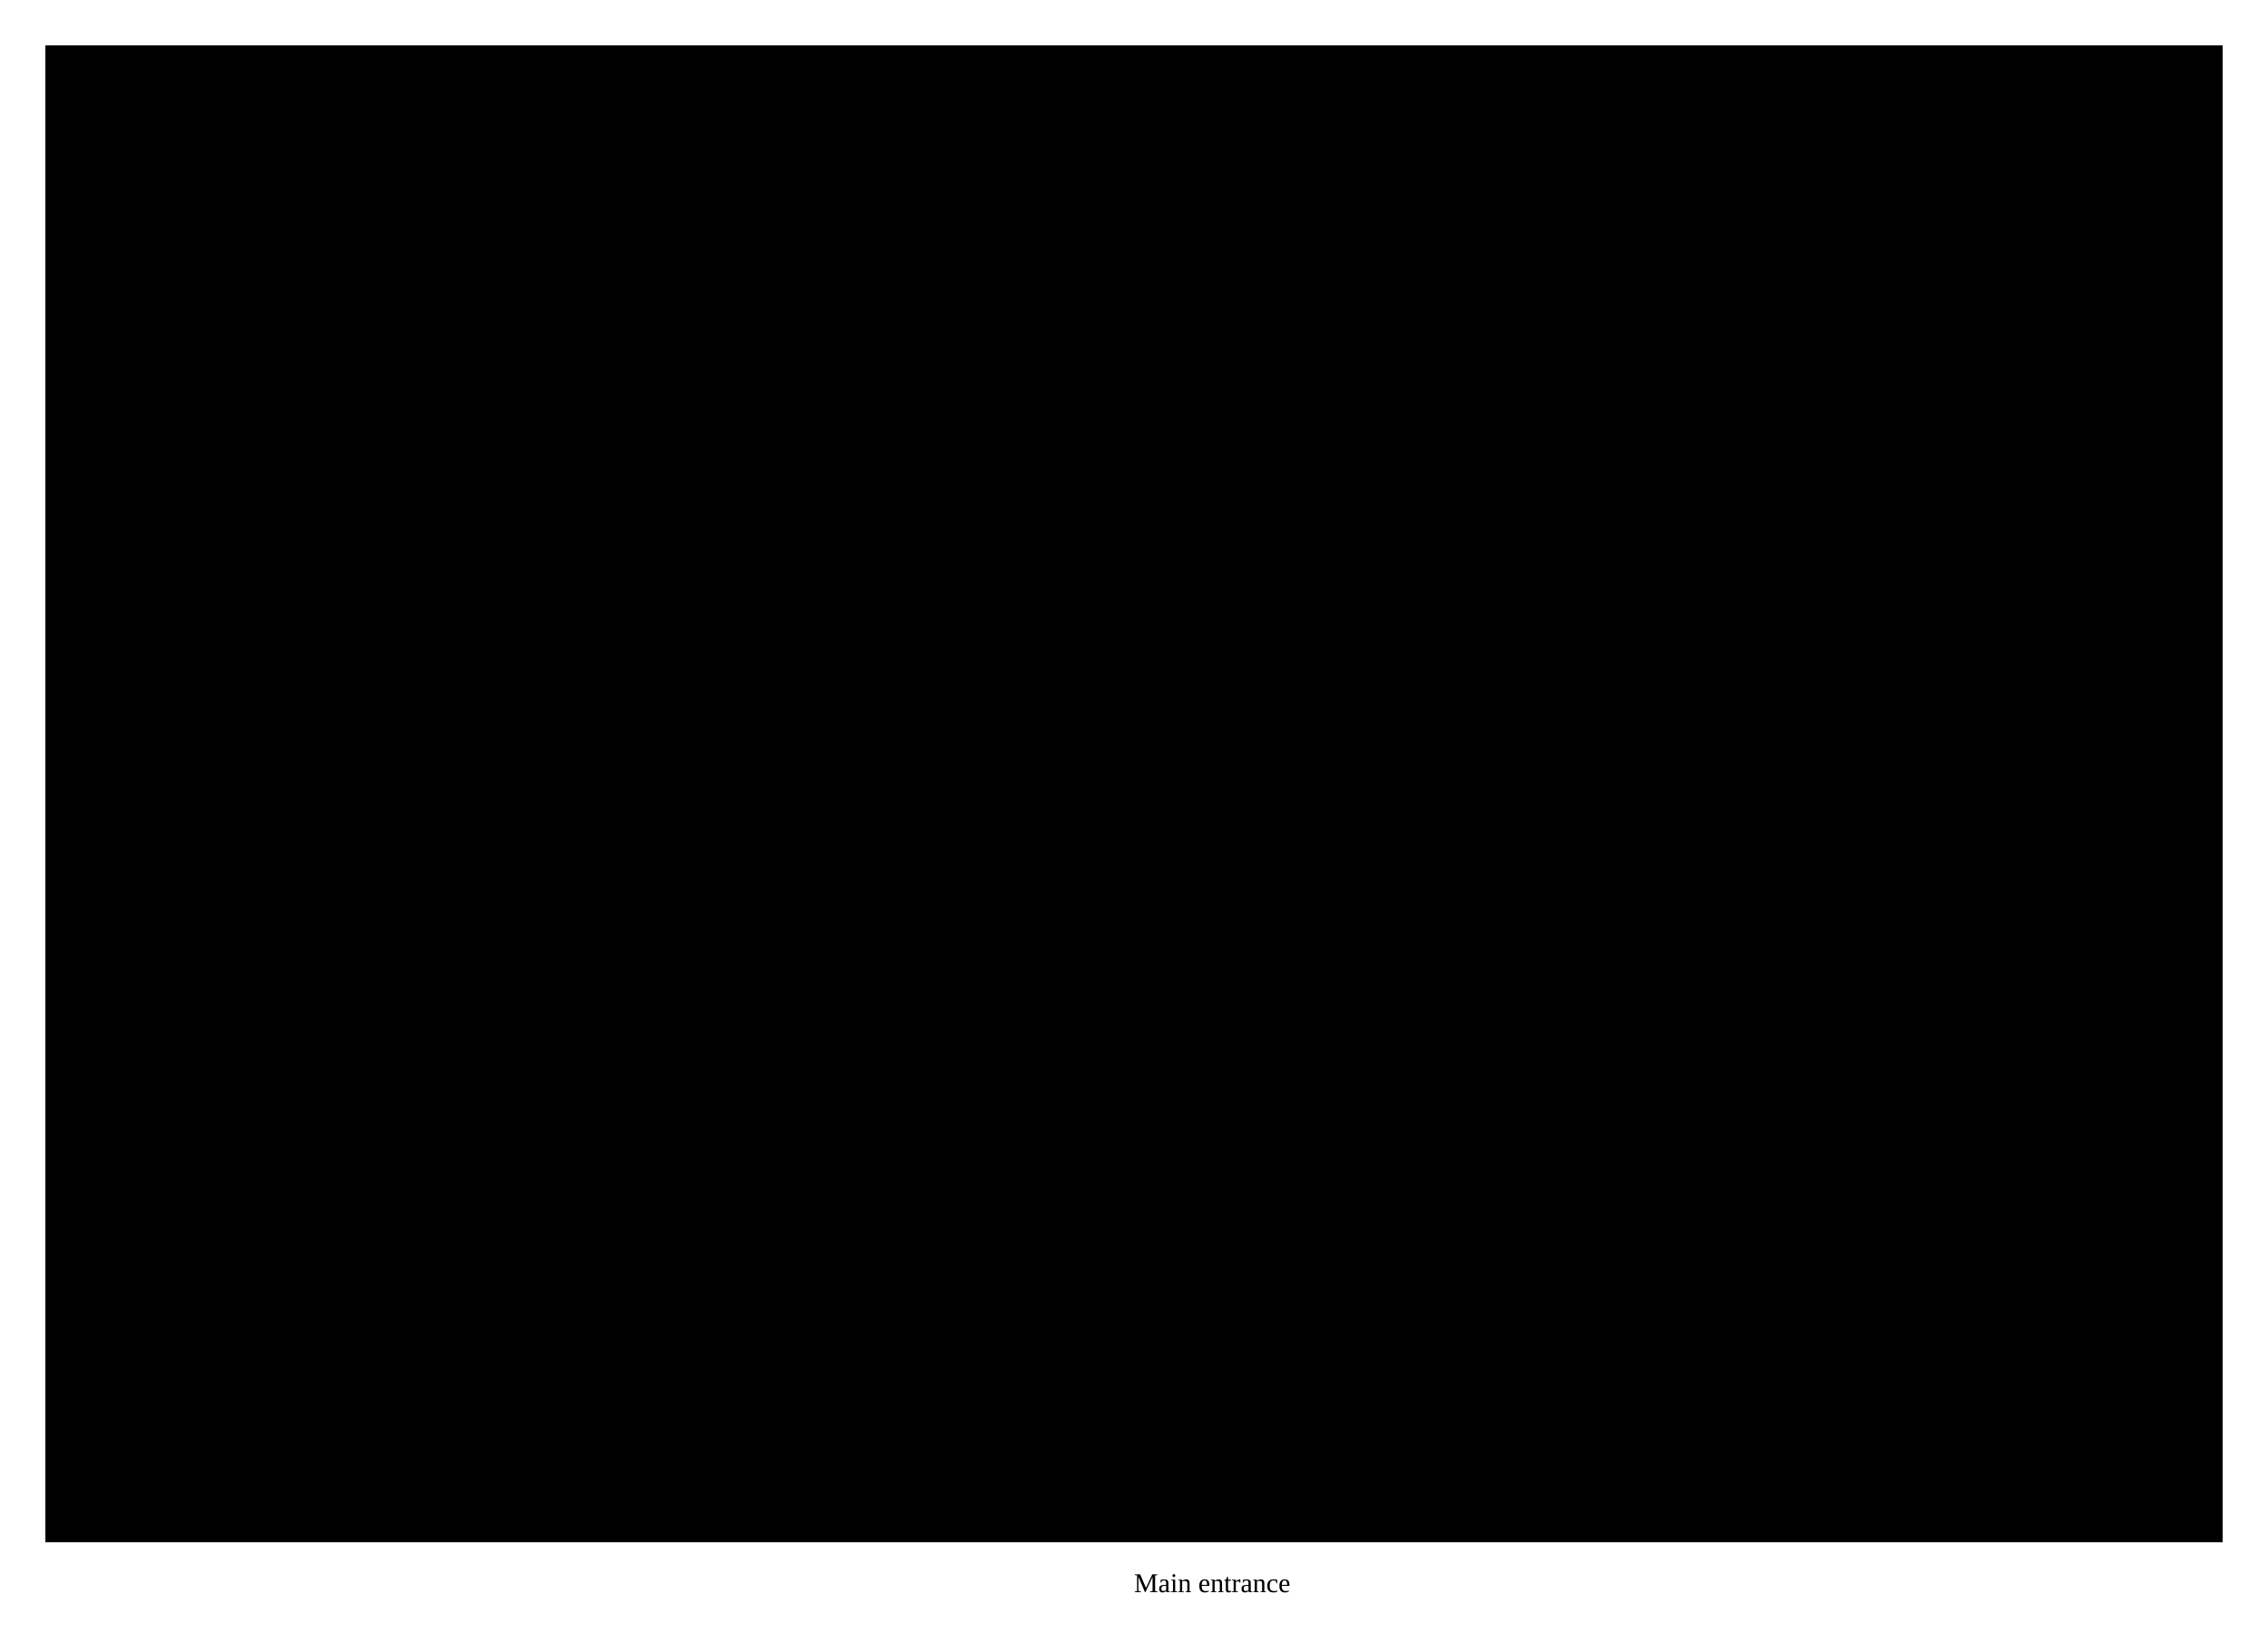
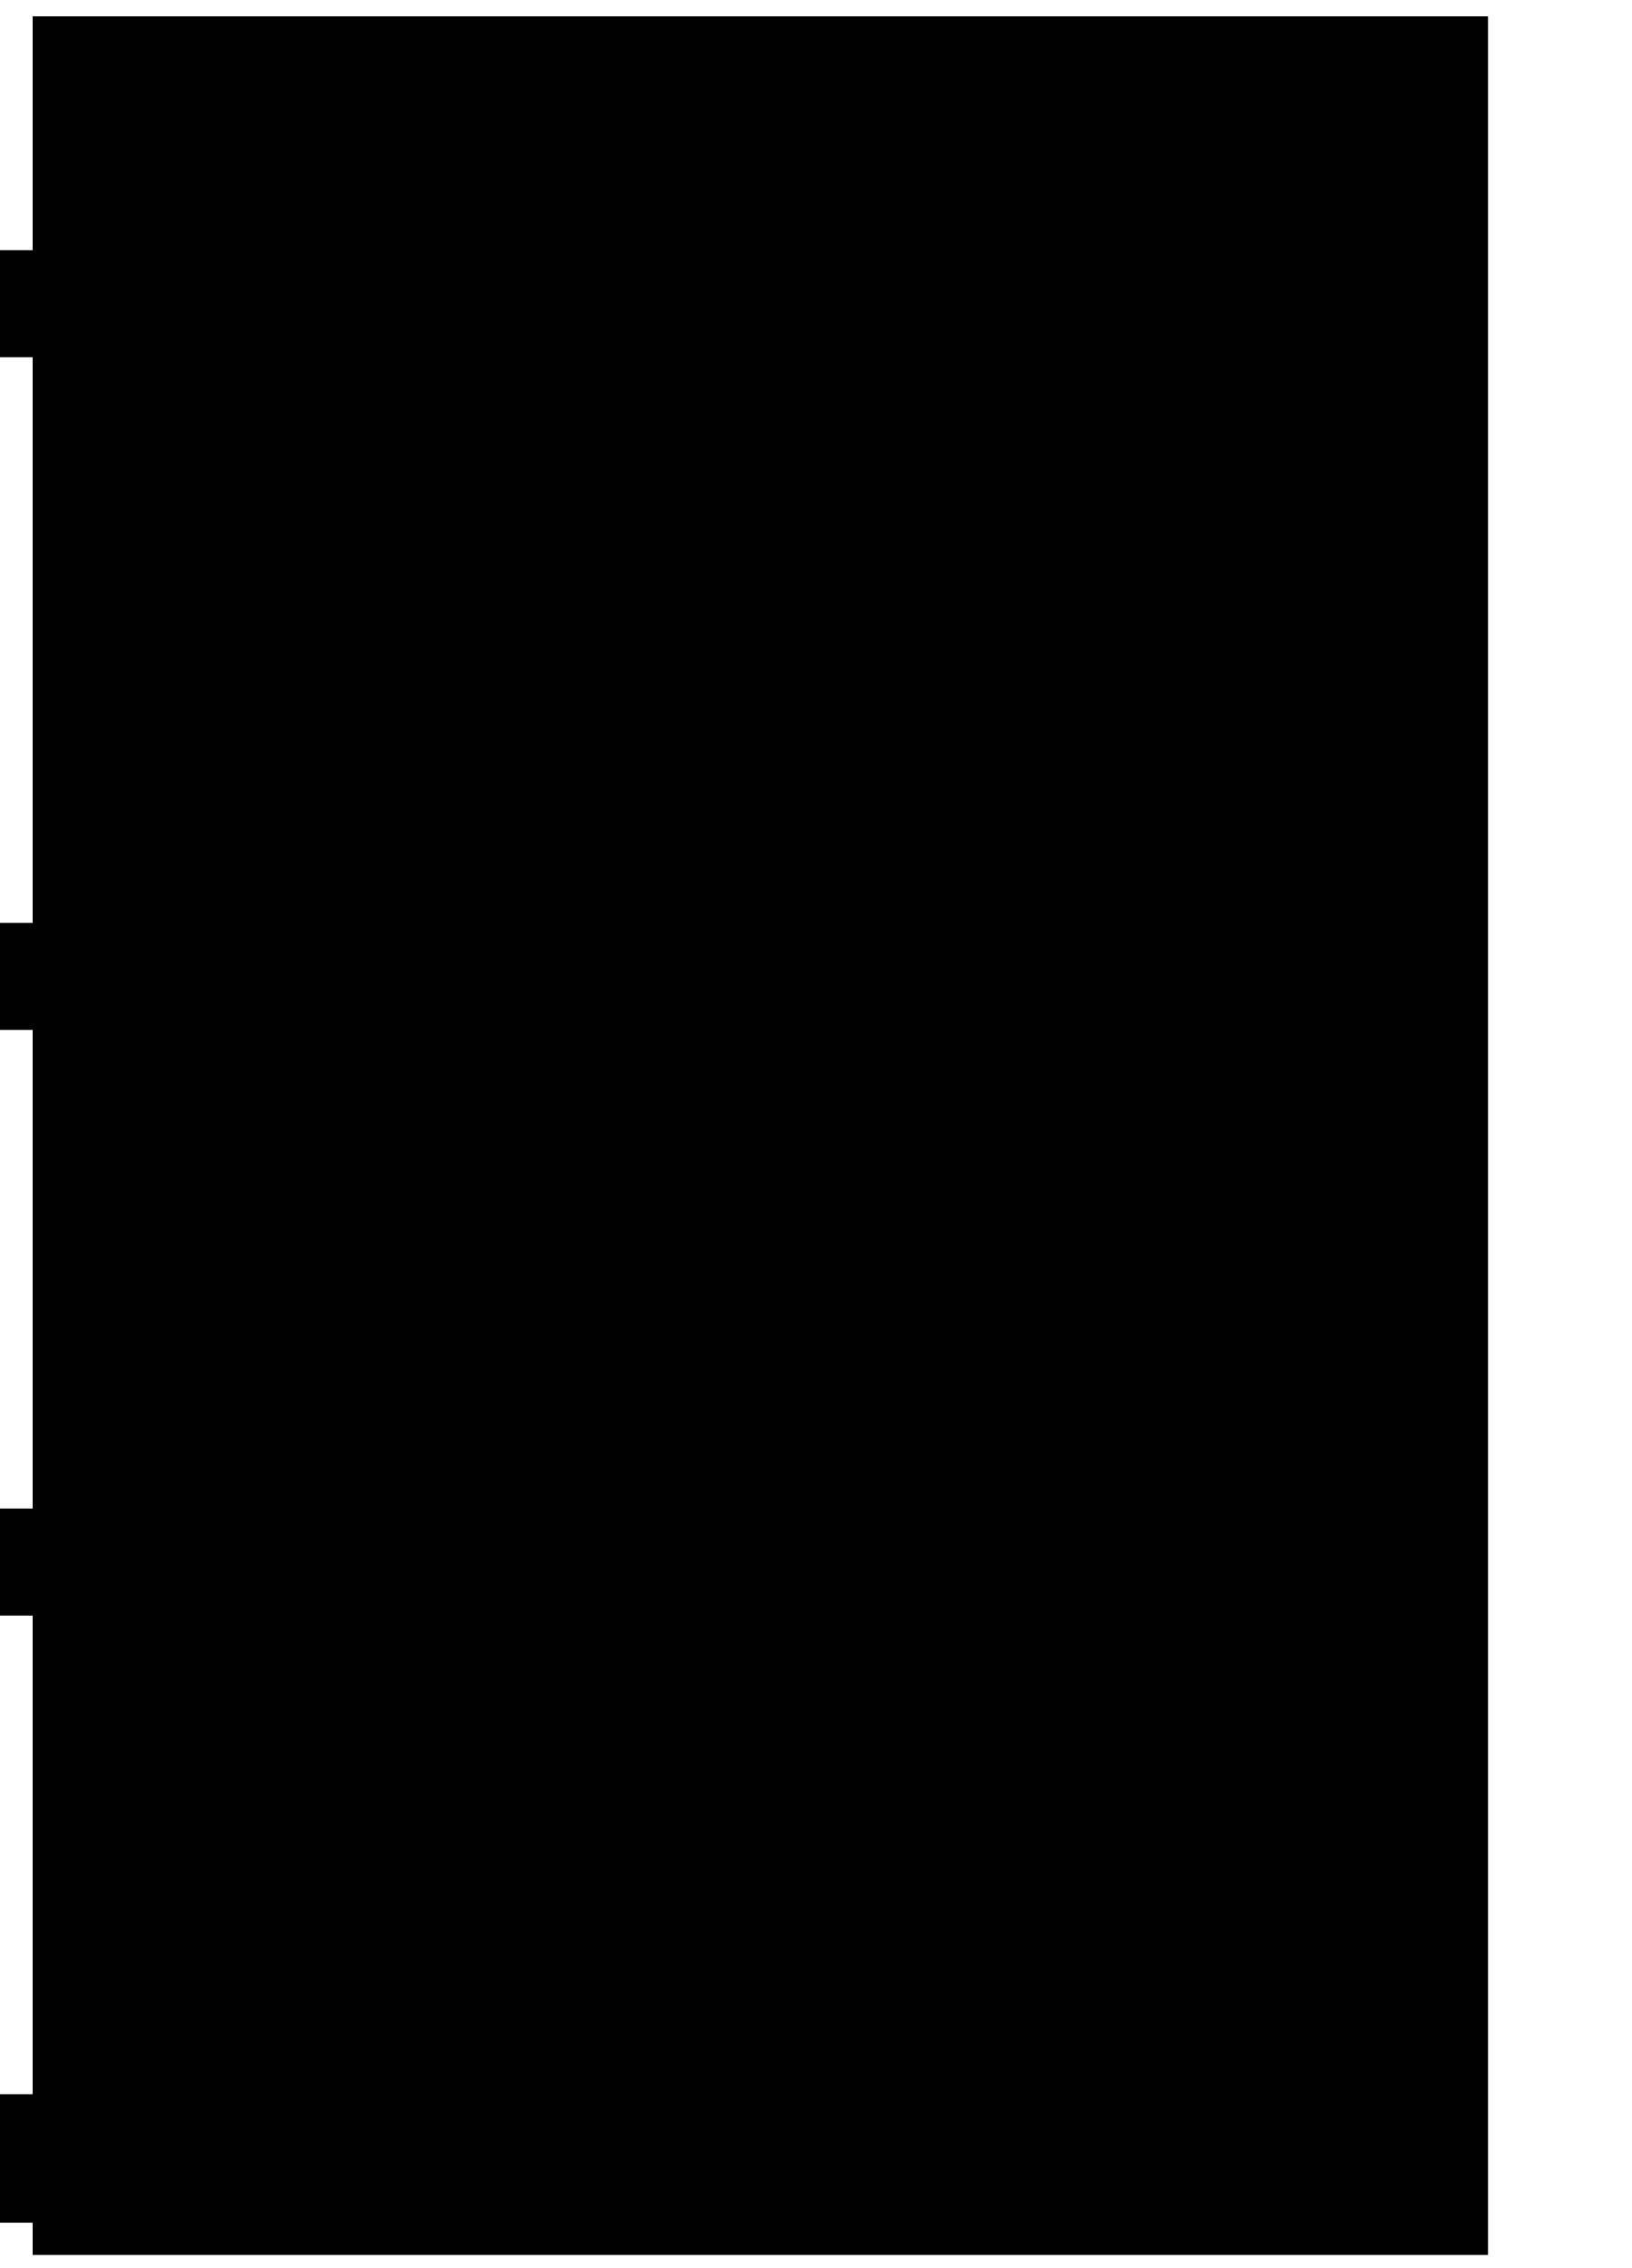
- <svg xmlns="http://www.w3.org/2000/svg" viewBox="0 0 1000 720" data-colony="shree-vatika-2">
-   <defs>
-     <symbol id="tree-canopy" viewBox="0 0 24 24">
-       <circle class="tree-shadow" cx="13" cy="13" r="9" />
-       <circle class="tree-crown" cx="12" cy="12" r="9" />
-     </symbol>
-   </defs>
+ <svg xmlns="http://www.w3.org/2000/svg" viewBox="0 0 1000 1390" data-colony="shree-vatika-2">
  <g class="site">
-     <path class="site-boundary" d="M20 20 H980 V680 H20 Z" />
-     <path class="road" d="M483 90 H517 V680 H483 Z M60 187 H940 V213 H60 Z M60 377 H940 V403 H60 Z M60 567 H940 V593 H60 Z" />
-     <path class="garden" data-kind="park" id="garden-central" d="M540 420 C640 400 800 402 900 424 C936 434 940 500 906 542 C870 566 700 572 600 560 C540 552 522 500 528 460 C531 438 528 424 540 420 Z" />
-     <path class="amenity" data-kind="clubhouse" id="amenity-clubhouse" d="M520 596 H730 V676 H520 Z" />
-     <path class="amenity" data-kind="temple" id="amenity-temple" d="M750 596 H870 V676 H750 Z" />
-     <path class="amenity" data-kind="tank" id="amenity-tank" d="M890 596 H936 V676 H890 Z" />
-     <path class="plot" id="plot-A-01" data-block="A" data-area-sqft="1237" d="M60 70 H140 V180 H60 Z" />
-     <path class="plot" id="plot-A-02" data-block="A" data-area-sqft="1237" d="M144 70 H224 V180 H144 Z" />
-     <path class="plot" id="plot-A-03" data-block="A" data-area-sqft="1237" d="M228 70 H308 V180 H228 Z" />
-     <path class="plot" id="plot-A-04" data-block="A" data-area-sqft="1237" d="M312 70 H392 V180 H312 Z" />
-     <path class="plot" id="plot-A-05" data-block="A" data-area-sqft="1237" d="M396 70 H476 V180 H396 Z" />
-     <path class="plot" id="plot-A-06" data-block="A" data-area-sqft="900" d="M60 216 H140 V296 H60 Z" />
-     <path class="plot" id="plot-A-07" data-block="A" data-area-sqft="900" d="M144 216 H224 V296 H144 Z" />
-     <path class="plot" id="plot-A-08" data-block="A" data-area-sqft="900" d="M228 216 H308 V296 H228 Z" />
-     <path class="plot" id="plot-A-09" data-block="A" data-area-sqft="900" d="M312 216 H392 V296 H312 Z" />
-     <path class="plot" id="plot-A-10" data-block="A" data-area-sqft="900" d="M396 216 H476 V296 H396 Z" />
-     <path class="plot" id="plot-A-11" data-block="A" data-area-sqft="900" d="M60 296 H140 V376 H60 Z" />
-     <path class="plot" id="plot-A-12" data-block="A" data-area-sqft="900" d="M144 296 H224 V376 H144 Z" />
-     <path class="plot" id="plot-A-13" data-block="A" data-area-sqft="900" d="M228 296 H308 V376 H228 Z" />
-     <path class="plot" id="plot-A-14" data-block="A" data-area-sqft="900" d="M312 296 H392 V376 H312 Z" />
-     <path class="plot" id="plot-A-15" data-block="A" data-area-sqft="900" d="M396 296 H476 V376 H396 Z" />
-     <path class="plot" id="plot-A-16" data-block="A" data-area-sqft="900" d="M60 406 H140 V486 H60 Z" />
-     <path class="plot" id="plot-A-17" data-block="A" data-area-sqft="900" d="M144 406 H224 V486 H144 Z" />
-     <path class="plot" id="plot-A-18" data-block="A" data-area-sqft="900" d="M228 406 H308 V486 H228 Z" />
-     <path class="plot" id="plot-A-19" data-block="A" data-area-sqft="900" d="M312 406 H392 V486 H312 Z" />
-     <path class="plot" id="plot-A-20" data-block="A" data-area-sqft="900" d="M396 406 H476 V486 H396 Z" />
-     <path class="plot" id="plot-A-21" data-block="A" data-area-sqft="900" d="M60 486 H140 V566 H60 Z" />
-     <path class="plot" id="plot-A-22" data-block="A" data-area-sqft="900" d="M144 486 H224 V566 H144 Z" />
-     <path class="plot" id="plot-A-23" data-block="A" data-area-sqft="900" d="M228 486 H308 V566 H228 Z" />
-     <path class="plot" id="plot-A-24" data-block="A" data-area-sqft="900" d="M312 486 H392 V566 H312 Z" />
-     <path class="plot" id="plot-A-25" data-block="A" data-area-sqft="900" d="M396 486 H476 V566 H396 Z" />
-     <path class="plot" id="plot-A-26" data-block="A" data-area-sqft="900" d="M60 596 H140 V676 H60 Z" />
-     <path class="plot" id="plot-A-27" data-block="A" data-area-sqft="900" d="M144 596 H224 V676 H144 Z" />
-     <path class="plot" id="plot-A-28" data-block="A" data-area-sqft="900" d="M228 596 H308 V676 H228 Z" />
-     <path class="plot" id="plot-A-29" data-block="A" data-area-sqft="900" d="M312 596 H392 V676 H312 Z" />
-     <path class="plot" id="plot-A-30" data-block="A" data-area-sqft="900" d="M396 596 H476 V676 H396 Z" />
-     <path class="plot" id="plot-B-01" data-block="B" data-area-sqft="1237" d="M520 70 H600 V180 H520 Z" />
-     <path class="plot" id="plot-B-02" data-block="B" data-area-sqft="1237" d="M604 70 H684 V180 H604 Z" />
-     <path class="plot" id="plot-B-03" data-block="B" data-area-sqft="1237" d="M688 70 H768 V180 H688 Z" />
-     <path class="plot" id="plot-B-04" data-block="B" data-area-sqft="1237" d="M772 70 H852 V180 H772 Z" />
-     <path class="plot" id="plot-B-05" data-block="B" data-area-sqft="1237" d="M856 70 H936 V180 H856 Z" />
-     <path class="plot" id="plot-B-06" data-block="B" data-area-sqft="900" d="M520 216 H600 V296 H520 Z" />
-     <path class="plot" id="plot-B-07" data-block="B" data-area-sqft="900" d="M604 216 H684 V296 H604 Z" />
-     <path class="plot" id="plot-B-08" data-block="B" data-area-sqft="900" d="M688 216 H768 V296 H688 Z" />
-     <path class="plot" id="plot-B-09" data-block="B" data-area-sqft="900" d="M772 216 H852 V296 H772 Z" />
-     <path class="plot" id="plot-B-10" data-block="B" data-area-sqft="900" d="M856 216 H936 V296 H856 Z" />
-     <path class="plot" id="plot-B-11" data-block="B" data-area-sqft="900" d="M520 296 H600 V376 H520 Z" />
-     <path class="plot" id="plot-B-12" data-block="B" data-area-sqft="900" d="M604 296 H684 V376 H604 Z" />
-     <path class="plot" id="plot-B-13" data-block="B" data-area-sqft="900" d="M688 296 H768 V376 H688 Z" />
-     <path class="plot" id="plot-B-14" data-block="B" data-area-sqft="900" d="M772 296 H852 V376 H772 Z" />
-     <path class="plot" id="plot-B-15" data-block="B" data-area-sqft="900" d="M856 296 H936 V376 H856 Z" />
-     <use class="tree" href="#tree-canopy" x="67" y="185" width="24" height="24" />
-     <use class="tree" href="#tree-canopy" x="119" y="187" width="24" height="24" />
-     <use class="tree" href="#tree-canopy" x="182" y="188" width="24" height="24" />
-     <use class="tree" href="#tree-canopy" x="234" y="185" width="24" height="24" />
-     <use class="tree" href="#tree-canopy" x="293" y="189" width="24" height="24" />
-     <use class="tree" href="#tree-canopy" x="358" y="187" width="24" height="24" />
-     <use class="tree" href="#tree-canopy" x="413" y="185" width="24" height="24" />
-     <use class="tree" href="#tree-canopy" x="532" y="185" width="24" height="24" />
-     <use class="tree" href="#tree-canopy" x="589" y="188" width="24" height="24" />
-     <use class="tree" href="#tree-canopy" x="645" y="191" width="24" height="24" />
-     <use class="tree" href="#tree-canopy" x="707" y="191" width="24" height="24" />
-     <use class="tree" href="#tree-canopy" x="762" y="191" width="24" height="24" />
-     <use class="tree" href="#tree-canopy" x="823" y="187" width="24" height="24" />
-     <use class="tree" href="#tree-canopy" x="876" y="185" width="24" height="24" />
-     <use class="tree" href="#tree-canopy" x="60" y="375" width="24" height="24" />
-     <use class="tree" href="#tree-canopy" x="120" y="379" width="24" height="24" />
-     <use class="tree" href="#tree-canopy" x="185" y="378" width="24" height="24" />
-     <use class="tree" href="#tree-canopy" x="238" y="379" width="24" height="24" />
-     <use class="tree" href="#tree-canopy" x="300" y="376" width="24" height="24" />
-     <use class="tree" href="#tree-canopy" x="351" y="380" width="24" height="24" />
-     <use class="tree" href="#tree-canopy" x="417" y="375" width="24" height="24" />
-     <use class="tree" href="#tree-canopy" x="524" y="376" width="24" height="24" />
-     <use class="tree" href="#tree-canopy" x="587" y="378" width="24" height="24" />
-     <use class="tree" href="#tree-canopy" x="645" y="377" width="24" height="24" />
-     <use class="tree" href="#tree-canopy" x="697" y="378" width="24" height="24" />
-     <use class="tree" href="#tree-canopy" x="761" y="375" width="24" height="24" />
-     <use class="tree" href="#tree-canopy" x="814" y="378" width="24" height="24" />
-     <use class="tree" href="#tree-canopy" x="878" y="378" width="24" height="24" />
-     <use class="tree" href="#tree-canopy" x="67" y="568" width="24" height="24" />
-     <use class="tree" href="#tree-canopy" x="122" y="569" width="24" height="24" />
-     <use class="tree" href="#tree-canopy" x="185" y="569" width="24" height="24" />
-     <use class="tree" href="#tree-canopy" x="240" y="568" width="24" height="24" />
-     <use class="tree" href="#tree-canopy" x="300" y="568" width="24" height="24" />
-     <use class="tree" href="#tree-canopy" x="349" y="569" width="24" height="24" />
-     <use class="tree" href="#tree-canopy" x="412" y="569" width="24" height="24" />
-     <use class="tree" href="#tree-canopy" x="525" y="568" width="24" height="24" />
-     <use class="tree" href="#tree-canopy" x="587" y="566" width="24" height="24" />
-     <use class="tree" href="#tree-canopy" x="647" y="568" width="24" height="24" />
-     <use class="tree" href="#tree-canopy" x="707" y="568" width="24" height="24" />
-     <use class="tree" href="#tree-canopy" x="763" y="567" width="24" height="24" />
-     <use class="tree" href="#tree-canopy" x="822" y="571" width="24" height="24" />
-     <use class="tree" href="#tree-canopy" x="880" y="565" width="24" height="24" />
-     <use class="tree" href="#tree-canopy" x="486" y="102" width="24" height="24" />
-     <use class="tree" href="#tree-canopy" x="486" y="159" width="24" height="24" />
-     <use class="tree" href="#tree-canopy" x="491" y="219" width="24" height="24" />
-     <use class="tree" href="#tree-canopy" x="491" y="276" width="24" height="24" />
-     <use class="tree" href="#tree-canopy" x="487" y="330" width="24" height="24" />
-     <use class="tree" href="#tree-canopy" x="487" y="445" width="24" height="24" />
-     <use class="tree" href="#tree-canopy" x="485" y="503" width="24" height="24" />
-     <use class="tree" href="#tree-canopy" x="489" y="623" width="24" height="24" />
-     <use class="tree" href="#tree-canopy" x="718" y="504" width="24" height="24" />
-     <use class="tree" href="#tree-canopy" x="639" y="484" width="24" height="24" />
-     <use class="tree" href="#tree-canopy" x="584" y="491" width="24" height="24" />
-     <use class="tree" href="#tree-canopy" x="740" y="513" width="24" height="24" />
-     <use class="tree" href="#tree-canopy" x="711" y="528" width="24" height="24" />
-     <use class="tree" href="#tree-canopy" x="713" y="503" width="24" height="24" />
-     <use class="tree" href="#tree-canopy" x="774" y="437" width="24" height="24" />
-     <use class="tree" href="#tree-canopy" x="816" y="424" width="24" height="24" />
-     <use class="tree" href="#tree-canopy" x="618" y="495" width="24" height="24" />
-     <use class="tree" href="#tree-canopy" x="738" y="462" width="24" height="24" />
-     <use class="tree" href="#tree-canopy" x="616" y="494" width="24" height="24" />
-     <use class="tree" href="#tree-canopy" x="797" y="443" width="24" height="24" />
-     <use class="tree" href="#tree-canopy" x="735" y="422" width="24" height="24" />
-     <use class="tree" href="#tree-canopy" x="762" y="488" width="24" height="24" />
-     <use class="tree" href="#tree-canopy" x="849" y="506" width="24" height="24" />
-     <use class="tree" href="#tree-canopy" x="576" y="473" width="24" height="24" />
-     <use class="tree" href="#tree-canopy" x="610" y="497" width="24" height="24" />
-     <use class="tree" href="#tree-canopy" x="672" y="494" width="24" height="24" />
-     <use class="tree" href="#tree-canopy" x="740" y="425" width="24" height="24" />
-     <use class="tree" href="#tree-canopy" x="839" y="464" width="24" height="24" />
-     <use class="tree" href="#tree-canopy" x="618" y="463" width="24" height="24" />
-     <use class="tree" href="#tree-canopy" x="646" y="524" width="24" height="24" />
-     <text class="plot-label" x="100" y="129">A-01</text>
-     <text class="plot-label" x="184" y="129">A-02</text>
-     <text class="plot-label" x="268" y="129">A-03</text>
-     <text class="plot-label" x="352" y="129">A-04</text>
-     <text class="plot-label" x="436" y="129">A-05</text>
-     <text class="plot-label" x="100" y="260">A-06</text>
-     <text class="plot-label" x="184" y="260">A-07</text>
-     <text class="plot-label" x="268" y="260">A-08</text>
-     <text class="plot-label" x="352" y="260">A-09</text>
-     <text class="plot-label" x="436" y="260">A-10</text>
-     <text class="plot-label" x="100" y="340">A-11</text>
-     <text class="plot-label" x="184" y="340">A-12</text>
-     <text class="plot-label" x="268" y="340">A-13</text>
-     <text class="plot-label" x="352" y="340">A-14</text>
-     <text class="plot-label" x="436" y="340">A-15</text>
-     <text class="plot-label" x="100" y="450">A-16</text>
-     <text class="plot-label" x="184" y="450">A-17</text>
-     <text class="plot-label" x="268" y="450">A-18</text>
-     <text class="plot-label" x="352" y="450">A-19</text>
-     <text class="plot-label" x="436" y="450">A-20</text>
-     <text class="plot-label" x="100" y="530">A-21</text>
-     <text class="plot-label" x="184" y="530">A-22</text>
-     <text class="plot-label" x="268" y="530">A-23</text>
-     <text class="plot-label" x="352" y="530">A-24</text>
-     <text class="plot-label" x="436" y="530">A-25</text>
-     <text class="plot-label" x="100" y="640">A-26</text>
-     <text class="plot-label" x="184" y="640">A-27</text>
-     <text class="plot-label" x="268" y="640">A-28</text>
-     <text class="plot-label" x="352" y="640">A-29</text>
-     <text class="plot-label" x="436" y="640">A-30</text>
-     <text class="plot-label" x="560" y="129">B-01</text>
-     <text class="plot-label" x="644" y="129">B-02</text>
-     <text class="plot-label" x="728" y="129">B-03</text>
-     <text class="plot-label" x="812" y="129">B-04</text>
-     <text class="plot-label" x="896" y="129">B-05</text>
-     <text class="plot-label" x="560" y="260">B-06</text>
-     <text class="plot-label" x="644" y="260">B-07</text>
-     <text class="plot-label" x="728" y="260">B-08</text>
-     <text class="plot-label" x="812" y="260">B-09</text>
-     <text class="plot-label" x="896" y="260">B-10</text>
-     <text class="plot-label" x="560" y="340">B-11</text>
-     <text class="plot-label" x="644" y="340">B-12</text>
-     <text class="plot-label" x="728" y="340">B-13</text>
-     <text class="plot-label" x="812" y="340">B-14</text>
-     <text class="plot-label" x="896" y="340">B-15</text>
-     <text class="feature-label" x="625" y="642">Clubhouse</text>
-     <text class="feature-label" x="810" y="642">Temple</text>
-     <text class="feature-label" x="715" y="490">Central park</text>
-     <text class="entrance-label" x="500" y="702">Main entrance</text>
+     <path class="site-boundary" d="M20 10 H912 V1382 H20 Z" />
+     <path class="road" d="M0 153.33 H418.75 V218.93 H0 Z M0 565.61 H418.75 V631.21 H0 Z M0 924.55 H418.75 V990.15 H0 Z M0 1283.49 H900 V1362.24 H0 Z M471.28 153.34 H711.28 V232.09 H471.28 Z M418.75 552.09 H738.75 V630.84 H418.75 Z M418.75 153.34 H471.28 V552.09 H418.75 Z M340 153.33 H418.75 V1362.24 H340 Z M801.28 20 H891.95 V1362.24 H801.28 Z" />
+     <path class="garden" data-kind="park" id="garden-central" d="M631 698 a45 32 0 1 0 90 0 a45 32 0 1 0 -90 0 Z" />
+     <path class="plot" id="plot-A-01" data-block="A" data-area-sqft="1650" d="M100 1136.82 H180 V1283.49 H100 Z" />
+     <path class="plot" id="plot-A-03" data-block="A" data-area-sqft="1650" d="M180 1136.82 H260 V1283.49 H180 Z" />
+     <path class="plot" id="plot-A-06" data-block="A" data-area-sqft="1650" d="M260 1136.82 H340 V1283.49 H260 Z" />
+     <path class="plot" id="plot-A-07" data-block="A" data-area-sqft="1650" d="M260 990.15 H340 V1136.82 H260 Z" />
+     <path class="plot" id="plot-A-10" data-block="A" data-area-sqft="1650" d="M180 990.15 H260 V1136.82 H180 Z" />
+     <path class="plot" id="plot-A-14" data-block="A" data-area-sqft="1650" d="M100 990.15 H180 V1136.82 H100 Z" />
+     <path class="plot" id="plot-A-15" data-block="A" data-area-sqft="1925" d="M60.01 777.88 H153.34 V924.55 H60.01 Z" />
+     <path class="plot" id="plot-A-18" data-block="A" data-area-sqft="1925" d="M153.34 777.88 H246.67 V924.55 H153.34 Z" />
+     <path class="plot" id="plot-A-21" data-block="A" data-area-sqft="1925" d="M246.67 777.88 H340 V924.55 H246.67 Z" />
+     <path class="plot" id="plot-A-22" data-block="A" data-area-sqft="1925" d="M246.67 631.21 H340 V777.88 H246.67 Z" />
+     <path class="plot" id="plot-A-23" data-block="A" data-area-sqft="1950" d="M260 392.27 H340 V565.61 H260 Z" />
+     <path class="plot" id="plot-A-24" data-block="A" data-area-sqft="1925" d="M153.34 631.21 H246.67 V777.88 H153.34 Z" />
+     <path class="plot" id="plot-A-26" data-block="A" data-area-sqft="1925" d="M60.01 631.21 H153.34 V777.88 H60.01 Z" />
+     <path class="plot" id="plot-A-32" data-block="A" data-area-sqft="1950" d="M180 392.27 H260 V565.61 H180 Z" />
+     <path class="plot" id="plot-A-33" data-block="A" data-area-sqft="1950" d="M180 218.93 H260 V392.27 H180 Z" />
+     <path class="plot" id="plot-A-36" data-block="A" data-area-sqft="1950" d="M260 218.93 H340 V392.27 H260 Z" />
+     <path class="plot" id="plot-A-37" data-block="A" data-area-sqft="1500" d="M471.28 630.84 H551.28 V764.18 H471.28 Z" />
+     <path class="plot" id="plot-A-40" data-block="A" data-area-sqft="1500" d="M551.28 630.84 H631.28 V764.18 H551.28 Z" />
+     <path class="plot" id="plot-A-41" data-block="A" data-area-sqft="1800" d="M631.28 392.09 H711.28 V552.09 H631.28 Z" />
+     <path class="plot" id="plot-A-44" data-block="A" data-area-sqft="1800" d="M551.28 392.09 H631.28 V552.09 H551.28 Z" />
+     <path class="plot" id="plot-A-47" data-block="A" data-area-sqft="1800" d="M471.28 392.09 H551.28 V552.09 H471.28 Z" />
+     <path class="plot" id="plot-A-48" data-block="A" data-area-sqft="1800" d="M471.28 232.09 H551.28 V392.09 H471.28 Z" />
+     <path class="plot" id="plot-A-51" data-block="A" data-area-sqft="1800" d="M551.28 232.09 H631.28 V392.09 H551.28 Z" />
+     <path class="plot" id="plot-A-54" data-block="A" data-area-sqft="1800" d="M631.28 232.09 H711.28 V392.09 H631.28 Z" />
+     <path class="plot" id="plot-A-55" data-block="A" data-area-sqft="1000" d="M524.61 20 H577.94 V153.34 H524.61 Z" />
+     <path class="plot" id="plot-A-56" data-block="A" data-area-sqft="1000" d="M471.28 20 H524.61 V153.34 H471.28 Z" />
+     <text class="plot-label" data-plot="plot-A-01" x="140" y="1210">1</text>
+     <text class="plot-label" data-plot="plot-A-03" x="220" y="1210">3</text>
+     <text class="plot-label" data-plot="plot-A-06" x="300" y="1210">6</text>
+     <text class="plot-label" data-plot="plot-A-07" x="300" y="1063">7</text>
+     <text class="plot-label" data-plot="plot-A-10" x="220" y="1063">10</text>
+     <text class="plot-label" data-plot="plot-A-14" x="140" y="1063">14</text>
+     <text class="plot-label" data-plot="plot-A-15" x="107" y="851">15</text>
+     <text class="plot-label" data-plot="plot-A-18" x="200" y="851">18</text>
+     <text class="plot-label" data-plot="plot-A-21" x="293" y="851">21</text>
+     <text class="plot-label" data-plot="plot-A-22" x="293" y="705">22</text>
+     <text class="plot-label" data-plot="plot-A-23" x="300" y="479">23</text>
+     <text class="plot-label" data-plot="plot-A-24" x="200" y="705">24</text>
+     <text class="plot-label" data-plot="plot-A-26" x="107" y="705">26</text>
+     <text class="plot-label" data-plot="plot-A-32" x="220" y="479">32</text>
+     <text class="plot-label" data-plot="plot-A-33" x="220" y="306">33</text>
+     <text class="plot-label" data-plot="plot-A-36" x="300" y="306">36</text>
+     <text class="plot-label" data-plot="plot-A-37" x="511" y="698">37</text>
+     <text class="plot-label" data-plot="plot-A-40" x="591" y="698">40</text>
+     <text class="plot-label" data-plot="plot-A-41" x="671" y="472">41</text>
+     <text class="plot-label" data-plot="plot-A-44" x="591" y="472">44</text>
+     <text class="plot-label" data-plot="plot-A-47" x="511" y="472">47</text>
+     <text class="plot-label" data-plot="plot-A-48" x="511" y="312">48</text>
+     <text class="plot-label" data-plot="plot-A-51" x="591" y="312">51</text>
+     <text class="plot-label" data-plot="plot-A-54" x="671" y="312">54</text>
+     <text class="plot-label" data-plot="plot-A-55" x="551" y="87">55</text>
+     <text class="plot-label" data-plot="plot-A-56" x="498" y="87">56</text>
+     <text class="feature-label" x="200" y="778">35'0" X 55'0"</text>
+     <text class="feature-label" x="220" y="1137">30'0" X 55'0"</text>
+     <text class="feature-label" x="591" y="392">30'0" X 60'0"</text>
+     <text class="feature-label" x="209" y="186">9.0 M W ROAD</text>
+     <text class="feature-label" x="209" y="598">9.0 M W ROAD</text>
+     <text class="feature-label" x="209" y="957">9.0 M W ROAD</text>
+     <text class="feature-label" x="450" y="1323">9.0 M W ROAD</text>
+     <text class="feature-label" x="591" y="193">9.0 M W ROAD</text>
+     <text class="feature-label" x="579" y="591">9.0 M W ROAD</text>
+     <text class="feature-label" x="445" y="353" transform="rotate(-90 445 353)">6.0 M W PATHWAY</text>
+     <text class="feature-label" x="379" y="758" transform="rotate(-90 379 758)">9.0 M W ROAD</text>
  </g>
</svg>
